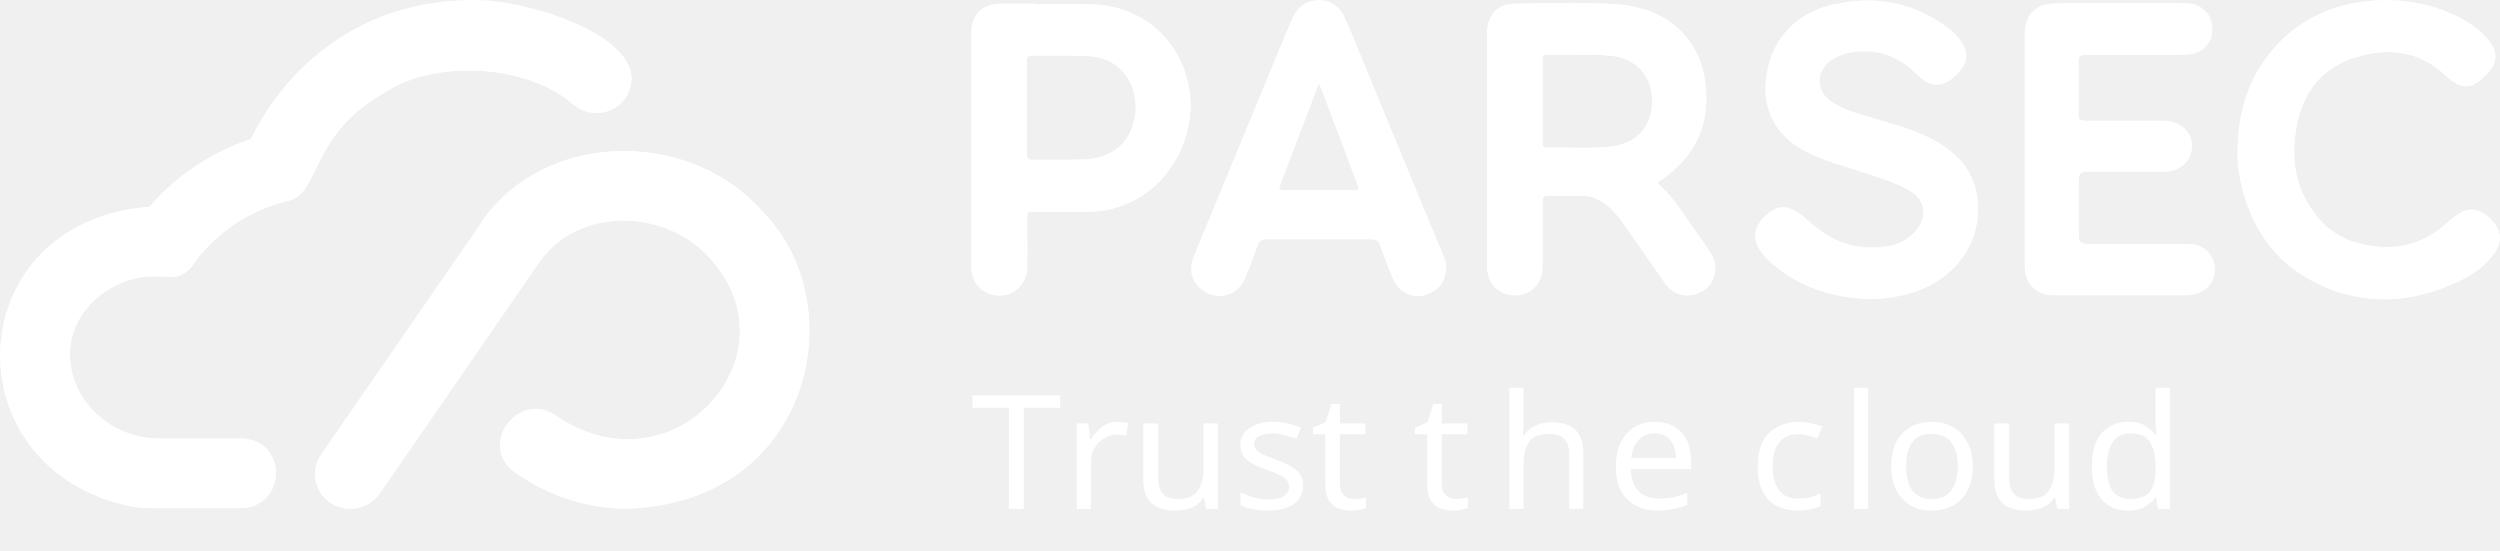
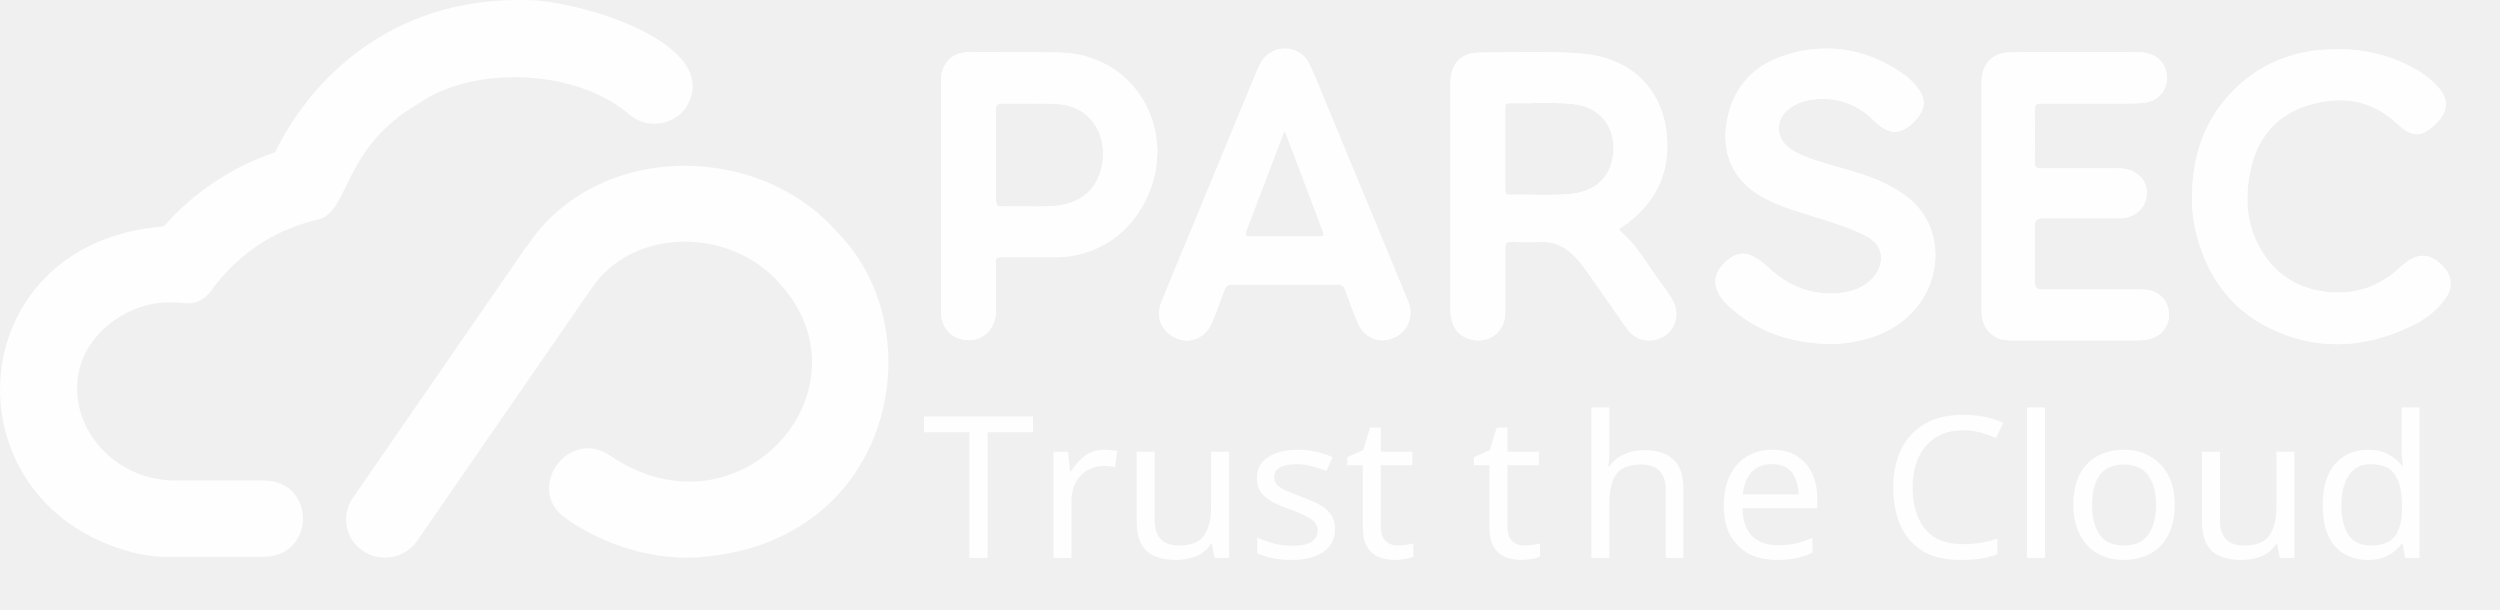
- <svg xmlns="http://www.w3.org/2000/svg" id="Layer_2" data-name="Layer 2" viewBox="0 0 94.17 20.74">
+ <svg xmlns="http://www.w3.org/2000/svg" id="Layer_2" data-name="Layer 2" viewBox="0 0 116.28 28.36">
  <defs>
-     <style>
-       .cls-1 {
-         clip-path: url(#clippath);
-       }
- 
-       .cls-2, .cls-3 {
-         fill: #fff;
-       }
- 
-       .cls-4 {
-         letter-spacing: -.01em;
-       }
- 
-       .cls-3 {
-         font-family: Montserrat-Regular, Montserrat;
-         font-size: 6px;
-       }
- 
-       .cls-5 {
-         clip-path: url(#clippath-1);
-       }
- 
-       .cls-6 {
-         clip-path: url(#clippath-4);
-       }
- 
-       .cls-7 {
-         clip-path: url(#clippath-3);
-       }
- 
-       .cls-8 {
-         clip-path: url(#clippath-2);
-       }
- 
-       .cls-9 {
-         clip-path: url(#clippath-7);
-       }
- 
-       .cls-10 {
-         clip-path: url(#clippath-6);
-       }
- 
-       .cls-11 {
-         clip-path: url(#clippath-5);
-       }
- 
-       .cls-12 {
-         letter-spacing: 0em;
-       }
- 
-       .cls-13 {
-         letter-spacing: 0em;
-       }
- 
-       .cls-14 {
-         letter-spacing: 0em;
-       }
-     </style>
    <clipPath id="clippath">
-       <path class="cls-2" d="M59.16,2.06c.51,0,1.03-.01,1.54,.04,1.04,.11,1.65,.92,1.52,1.95-.13,.97-.79,1.41-1.63,1.48-.52,.05-1.03,.04-1.55,.03-.26,0-.51,0-.77,0-.16,0-.17-.09-.17-.21,0-.52,0-1.03,0-1.55s0-1.03,0-1.55c0-.12,.02-.19,.16-.19,.13,0,.26,0,.39,0,.17,0,.33,0,.5,0m-2.02-1.92c-.71,0-1.07,.37-1.12,1.07,0,.08,0,.16,0,.24,0,1.4,0,2.79,0,4.18s0,2.8,0,4.2c0,.14,0,.29,.03,.43,.06,.35,.24,.62,.58,.77,.72,.31,1.47-.16,1.48-.93,0-.83,0-1.66,0-2.49,0-.18,.04-.24,.23-.24,.38,.01,.76,.01,1.14,0,.48-.02,.87,.16,1.2,.48,.25,.24,.45,.52,.64,.8,.47,.66,.93,1.33,1.39,1.99,.23,.33,.55,.53,.97,.48,.79-.09,1.19-.89,.78-1.57-.15-.24-.31-.47-.48-.7-.48-.64-.85-1.35-1.47-1.88-.12-.11,0-.14,.06-.18,1.26-.86,1.84-2.04,1.69-3.54-.17-1.76-1.39-2.93-3.29-3.08-.56-.04-1.12-.06-1.69-.06-.72,0-1.43,.02-2.15,.03" />
+       <path d="M71.3,4.79c.63,0,1.26-.02,1.88,.05,1.27,.13,2.01,1.13,1.85,2.37-.16,1.18-.96,1.72-1.99,1.81-.63,.06-1.26,.05-1.89,.04-.31,0-.63-.01-.94,0-.19,0-.2-.11-.2-.25,0-.63,0-1.26,0-1.89s0-1.26,0-1.89c0-.14,.02-.23,.2-.23,.16,0,.31,0,.47,0,.2,0,.41,0,.61,0m-2.46-2.35c-.87,0-1.3,.46-1.37,1.3,0,.1,0,.19,0,.29,0,1.7,0,3.4,0,5.1s0,3.42,0,5.12c0,.18,0,.35,.04,.52,.07,.43,.29,.76,.71,.94,.88,.37,1.79-.2,1.8-1.14,.01-1.01,0-2.03,0-3.04,0-.21,.05-.3,.28-.29,.46,.02,.93,.02,1.39,0,.58-.02,1.06,.2,1.47,.59,.31,.29,.55,.63,.79,.97,.57,.81,1.13,1.62,1.7,2.43,.28,.4,.67,.64,1.18,.59,.97-.1,1.45-1.08,.95-1.92-.18-.29-.38-.57-.59-.85-.58-.78-1.04-1.64-1.79-2.29-.15-.13-.01-.17,.07-.22,1.53-1.05,2.24-2.48,2.06-4.31-.21-2.14-1.7-3.58-4.01-3.75-.68-.05-1.37-.07-2.06-.07-.87,0-1.75,.02-2.62,.03" style="fill: #fefefe;" />
    </clipPath>
    <clipPath id="clippath-1">
-       <path class="cls-2" d="M69.1,.15c-1.25,.31-2.15,1.04-2.48,2.31-.33,1.29,.02,2.52,1.39,3.24,.69,.36,1.44,.55,2.17,.79,.58,.19,1.17,.37,1.71,.66,.78,.42,.63,1.18,.24,1.59-.34,.37-.79,.53-1.28,.57-1.01,.1-1.87-.23-2.62-.89-.22-.2-.44-.4-.72-.53-.26-.12-.51-.11-.74,.04-.63,.4-.95,1.03-.27,1.75,.04,.04,.08,.09,.12,.13,1.07,.99,2.37,1.41,3.82,1.45,.22,0,.44-.01,.66-.04,1.04-.13,1.95-.5,2.65-1.3,.82-.94,1-2.36,.43-3.4-.34-.62-.89-1.02-1.51-1.33-.67-.34-1.41-.52-2.12-.74-.54-.16-1.09-.3-1.57-.62-.58-.39-.59-1.13-.03-1.54,.36-.26,.77-.35,1.2-.36,.8-.02,1.46,.28,2.02,.84,.58,.58,1.06,.55,1.61-.05,.04-.04,.07-.08,.1-.12,.24-.33,.24-.65,.02-.99-.16-.24-.36-.44-.59-.61-.92-.65-1.9-.98-2.95-.98-.41,0-.83,.05-1.26,.15" />
+       <path d="M83.42,2.46c-1.53,.37-2.62,1.27-3.02,2.81-.41,1.58,.02,3.08,1.69,3.96,.84,.44,1.75,.67,2.65,.96,.71,.23,1.42,.45,2.08,.8,.95,.51,.76,1.43,.29,1.94-.42,.45-.96,.64-1.56,.7-1.23,.12-2.28-.28-3.19-1.09-.27-.24-.54-.49-.87-.64-.31-.14-.62-.14-.91,.04-.77,.49-1.16,1.25-.33,2.14,.05,.05,.1,.11,.15,.15,1.31,1.21,2.89,1.72,4.66,1.77,.27,.01,.54-.02,.8-.05,1.27-.16,2.38-.61,3.23-1.59,1-1.15,1.22-2.88,.52-4.15-.41-.76-1.08-1.24-1.84-1.63-.82-.42-1.71-.64-2.59-.9-.66-.2-1.33-.37-1.91-.76-.7-.48-.72-1.37-.03-1.88,.44-.32,.94-.43,1.47-.44,.97-.02,1.78,.34,2.46,1.02,.71,.71,1.3,.67,1.96-.07,.04-.05,.08-.1,.12-.15,.29-.4,.3-.79,.02-1.2-.19-.29-.44-.54-.72-.74-1.12-.79-2.32-1.2-3.59-1.2-.5,0-1.01,.06-1.54,.19" style="fill: #fefefe;" />
    </clipPath>
    <clipPath id="clippath-2">
-       <path class="cls-2" d="M38.67,5.81c0-.59,0-1.18,0-1.77s0-1.14,0-1.71c0-.18,.05-.25,.24-.24,.26,0,.53,0,.79,0,.42,0,.84,0,1.27,.02,.64,.03,1.17,.29,1.52,.85,.5,.79,.34,1.99-.34,2.58-.39,.33-.85,.45-1.35,.47-.39,.01-.78,.01-1.18,.01-.25,0-.49,0-.74,0h0c-.16,0-.2-.07-.19-.21m.29-5.67c-.39,0-.78,0-1.17,0-.15,0-.31,.01-.46,.04-.47,.11-.76,.51-.76,1.05,0,1.47,0,2.93,0,4.4,0,.21,0,.42,0,.63,0,1.26,0,2.51,0,3.77,0,.5,.25,.88,.66,1.03,.72,.26,1.42-.21,1.44-.99,.01-.61,0-1.22,0-1.83,0-.27,0-.27,.27-.27,.69,0,1.39,0,2.08,0,.58,0,1.13-.15,1.65-.41,1.49-.74,2.31-2.49,2.13-4.02-.22-1.91-1.7-3.31-3.66-3.37-.51-.02-1.03-.02-1.54-.02-.21,0-.43,0-.64,0" />
+       <path d="M46.32,9.35c0-.72,0-1.44,0-2.16s0-1.39,0-2.08c0-.21,.06-.3,.29-.3,.32,0,.64,0,.96,0,.51,0,1.03,0,1.54,.02,.77,.04,1.43,.35,1.85,1.03,.6,.97,.41,2.43-.42,3.15-.47,.4-1.04,.55-1.64,.58-.48,.02-.96,.01-1.43,.01-.3,0-.6,0-.9,0h0c-.19,0-.24-.09-.24-.26m.36-6.92c-.48,0-.95,0-1.43,0-.19,0-.38,.01-.56,.05-.57,.13-.93,.62-.93,1.28,0,1.79,0,3.57,0,5.36,0,.26,0,.51,0,.77,0,1.53,0,3.07,0,4.6,0,.61,.3,1.07,.8,1.25,.88,.32,1.73-.26,1.75-1.21,.01-.74,0-1.49,0-2.23,0-.33,0-.33,.33-.33,.84,0,1.69,.01,2.54,0,.71-.01,1.38-.18,2.01-.5,1.82-.91,2.81-3.03,2.6-4.9-.26-2.33-2.07-4.04-4.46-4.11-.63-.02-1.25-.02-1.88-.02-.26,0-.52,0-.79,0" style="fill: #fefefe;" />
    </clipPath>
    <clipPath id="clippath-3">
-       <path class="cls-2" d="M77.64,.13c-.15,0-.29,0-.44,.02-.42,.04-.75,.3-.87,.7-.05,.15-.06,.31-.06,.47,0,1.43,0,2.87,0,4.3s0,2.92,0,4.38c0,.42,.14,.77,.53,.99,.21,.12,.44,.13,.68,.13,1.57,0,3.14,0,4.72,0,.11,0,.23,0,.34-.02,.66-.07,1.03-.66,.83-1.27-.13-.39-.49-.64-.95-.64-1.28,0-2.56,0-3.84,0q-.28,0-.28-.29v-2.16q0-.28,.28-.28c.98,0,1.97,0,2.96,0,.47,0,.85-.27,.98-.67,.12-.39,0-.78-.32-1.02-.22-.16-.48-.22-.75-.22-.97,0-1.94,0-2.92,0-.19,0-.24-.06-.24-.24,.01-.66,.01-1.32,0-1.98,0-.2,.06-.26,.26-.26,1.13,0,2.27,0,3.4,0,.17,0,.33,0,.5-.02,.49-.05,.84-.39,.88-.85,.04-.51-.23-.91-.72-1.04-.17-.04-.35-.05-.53-.05h-2.22c-.74,0-1.48,0-2.22,0" />
+       <path d="M93.83,2.43c-.18,0-.36,.01-.53,.02-.52,.05-.91,.37-1.06,.86-.06,.19-.07,.38-.07,.57,0,1.75,0,3.5,0,5.24s0,3.56,0,5.34c0,.51,.17,.94,.64,1.21,.26,.15,.54,.16,.83,.16,1.92,0,3.83,0,5.75,0,.14,0,.28-.01,.41-.03,.8-.09,1.26-.8,1.02-1.55-.16-.48-.59-.78-1.16-.78-1.56,0-3.12,0-4.68,0q-.34,0-.34-.35v-2.63q0-.34,.35-.34c1.2,0,2.4,0,3.61,0,.57,0,1.04-.33,1.2-.82,.15-.47,0-.95-.39-1.24-.27-.2-.59-.26-.92-.26-1.19,0-2.37,0-3.56,0-.23,0-.29-.07-.29-.29,.01-.81,.01-1.61,0-2.42,0-.25,.08-.32,.32-.31,1.38,0,2.76,0,4.14,0,.2,0,.41-.01,.61-.03,.59-.06,1.02-.48,1.07-1.03,.05-.62-.28-1.11-.88-1.27-.21-.05-.43-.06-.65-.06h-2.7c-.9,0-1.8,0-2.71,0" style="fill: #fefefe;" />
    </clipPath>
    <clipPath id="clippath-4">
-       <path class="cls-2" d="M48.22,6.97c.47-1.24,.94-2.48,1.41-3.71,.01-.03,.03-.06,.06-.12,.05,.12,.09,.21,.12,.3,.44,1.16,.88,2.32,1.31,3.48,.09,.25,.09,.25-.17,.25-.86,0-1.72,0-2.58,0-.15,0-.22-.02-.16-.2M49.28,.08c-.35,.14-.52,.42-.66,.75-.86,2.08-1.72,4.16-2.58,6.24-.35,.85-.71,1.71-1.06,2.57-.16,.4-.16,.8,.16,1.14,.55,.59,1.43,.45,1.75-.29,.18-.41,.33-.83,.48-1.25,.06-.17,.15-.23,.33-.23,1.32,0,2.64,0,3.96,0,.18,0,.27,.06,.33,.23,.15,.43,.31,.85,.49,1.27,.2,.47,.67,.71,1.12,.62,.53-.11,.87-.51,.87-1.04,.02-.16-.05-.34-.13-.52-1.01-2.44-2.02-4.87-3.02-7.31-.23-.55-.44-1.1-.69-1.63-.18-.4-.54-.62-.94-.62-.14,0-.28,.03-.41,.08" />
+       <path d="M57.96,10.77c.58-1.51,1.14-3.02,1.72-4.53,.01-.03,.03-.07,.07-.15,.06,.15,.11,.26,.15,.36,.53,1.41,1.07,2.83,1.6,4.24,.11,.3,.11,.31-.2,.31-1.05,0-2.09,0-3.14,0-.19,0-.27-.02-.19-.24m1.3-8.4c-.42,.17-.64,.52-.8,.91-1.05,2.53-2.09,5.07-3.14,7.6-.43,1.04-.87,2.08-1.29,3.13-.2,.49-.19,.97,.19,1.39,.67,.72,1.74,.55,2.13-.36,.21-.5,.4-1.01,.58-1.52,.07-.21,.18-.28,.41-.28,1.61,0,3.21,0,4.82,0,.22,0,.34,.07,.41,.28,.18,.52,.37,1.04,.59,1.54,.24,.57,.82,.87,1.37,.75,.64-.14,1.06-.62,1.06-1.26,.02-.2-.06-.42-.15-.63-1.23-2.97-2.46-5.94-3.69-8.91-.28-.66-.54-1.34-.84-1.99-.22-.48-.66-.75-1.15-.75-.17,0-.34,.03-.51,.1" style="fill: #fefefe;" />
    </clipPath>
    <clipPath id="clippath-5">
-       <path class="cls-2" d="M89.22,.04c-1.23,.12-2.32,.57-3.22,1.42-1.19,1.14-1.69,2.55-1.71,4.16-.02,.5,.05,1,.17,1.48,.44,1.71,1.43,2.99,3.09,3.7,1.71,.73,3.42,.58,5.08-.21,.52-.25,.99-.58,1.32-1.05,.33-.46,.26-.92-.16-1.32-.43-.4-.85-.43-1.32-.07-.08,.06-.16,.12-.23,.19-.79,.74-1.72,1.07-2.81,.94-.95-.11-1.73-.52-2.28-1.29-.75-1.03-.87-2.18-.61-3.38,.26-1.21,.98-2.09,2.22-2.46,1.24-.38,2.39-.22,3.37,.7,.59,.55,.99,.53,1.54-.06,.02-.02,.05-.05,.07-.07,.34-.4,.34-.78,.01-1.19-.24-.29-.52-.53-.84-.72-.95-.55-1.96-.8-3.02-.8-.22,0-.44,.01-.67,.03" />
-     </clipPath>
-     <clipPath id="clippath-6">
-       <path class="cls-2" d="M9.45,5.24c-1.48,.49-2.81,1.38-3.82,2.55-7.16,.55-7.55,9.79-.77,11.27,0,0,.02,0,.02,0,.27,.06,.55,.08,.83,.08h3.34c1.77-.02,1.8-2.59,.03-2.62h-3.04c-.61,0-1.21-.14-1.74-.44-1.99-1.13-2.38-3.86-.17-5.2,.94-.54,1.63-.49,2.26-.45,.41,.04,.74-.22,.94-.55,.47-.63,1.05-1.16,1.71-1.57,.59-.36,1.25-.62,1.93-.78,1.03-.32,.81-2.49,3.42-3.98,1.82-1.3,5.43-1.21,7.26,.43,.59,.45,1.44,.34,1.89-.26C24.84,1.72,20.67,.23,18.43,.03c-.21-.01-.42-.02-.62-.02C13.59,0,10.78,2.52,9.45,5.24" />
-     </clipPath>
-     <clipPath id="clippath-7">
-       <path class="cls-2" d="M18.06,8.5l-5.96,8.62c-.41,.6-.26,1.42,.35,1.82,.61,.41,1.44,.25,1.85-.35l5.95-8.62c1.45-2.22,4.84-2.14,6.51-.22,3.3,3.64-1.39,8.91-5.82,5.91-1.42-.99-2.96,1.12-1.55,2.13,.76,.53,2.25,1.37,4.21,1.37,6.99-.21,8.56-7.68,5.16-11.15-1.32-1.53-3.3-2.32-5.26-2.32-2.12,0-4.22,.92-5.45,2.8" />
+       <path d="M107.96,2.32c-1.5,.14-2.83,.7-3.92,1.73-1.46,1.38-2.07,3.11-2.08,5.07-.02,.61,.06,1.21,.21,1.8,.54,2.08,1.74,3.65,3.76,4.51,2.09,.89,4.17,.71,6.19-.25,.64-.3,1.2-.71,1.61-1.28,.4-.56,.32-1.13-.2-1.61-.53-.49-1.04-.52-1.61-.09-.1,.07-.19,.15-.28,.23-.96,.9-2.09,1.3-3.43,1.15-1.16-.14-2.1-.64-2.79-1.57-.91-1.25-1.06-2.66-.74-4.12,.32-1.48,1.2-2.55,2.7-3,1.51-.46,2.92-.26,4.11,.86,.72,.68,1.2,.65,1.88-.07,.03-.03,.06-.06,.08-.09,.41-.49,.42-.95,.02-1.45-.29-.35-.63-.64-1.03-.87-1.15-.67-2.39-.98-3.68-.98-.27,0-.54,.01-.81,.04" style="fill: #fefefe;" />
    </clipPath>
  </defs>
  <g id="Calque_1" data-name="Calque 1">
-     <g id="Parsec">
-       <g>
-         <path class="cls-2" d="M59.16,2.06c.51,0,1.03-.01,1.54,.04,1.04,.11,1.65,.92,1.52,1.95-.13,.97-.79,1.41-1.63,1.48-.52,.05-1.03,.04-1.55,.03-.26,0-.51,0-.77,0-.16,0-.17-.09-.17-.21,0-.52,0-1.03,0-1.55s0-1.03,0-1.55c0-.12,.02-.19,.16-.19,.13,0,.26,0,.39,0,.17,0,.33,0,.5,0m-2.02-1.92c-.71,0-1.07,.37-1.12,1.07,0,.08,0,.16,0,.24,0,1.4,0,2.79,0,4.18s0,2.8,0,4.2c0,.14,0,.29,.03,.43,.06,.35,.24,.62,.58,.77,.72,.31,1.47-.16,1.48-.93,0-.83,0-1.66,0-2.49,0-.18,.04-.24,.23-.24,.38,.01,.76,.01,1.14,0,.48-.02,.87,.16,1.2,.48,.25,.24,.45,.52,.64,.8,.47,.66,.93,1.33,1.39,1.99,.23,.33,.55,.53,.97,.48,.79-.09,1.19-.89,.78-1.57-.15-.24-.31-.47-.48-.7-.48-.64-.85-1.35-1.47-1.88-.12-.11,0-.14,.06-.18,1.26-.86,1.84-2.04,1.69-3.54-.17-1.76-1.39-2.93-3.29-3.08-.56-.04-1.12-.06-1.69-.06-.72,0-1.43,.02-2.15,.03" />
-         <g class="cls-1">
-           <rect class="cls-2" x="56.02" y=".11" width="8.86" height="11.22" />
+     <g id="logo_strapeline_white">
+       <text transform="translate(42.88 25.95) scale(1.03 1)" style="fill: #fefefe; font-family: Montserrat-Italic, Montserrat; font-size: 9.21px;">
+         <tspan x="0" y="0" style="letter-spacing: -.01em;">T</tspan>
+         <tspan x="5.16" y="0">rust t</tspan>
+         <tspan x="29.45" y="0" style="letter-spacing: 0em;">h</tspan>
+         <tspan x="35.71" y="0">e Cloud</tspan>
+       </text>
+       <g id="text">
+         <g>
+           <path d="M71.3,4.79c.63,0,1.26-.02,1.88,.05,1.27,.13,2.01,1.13,1.85,2.37-.16,1.18-.96,1.72-1.99,1.81-.63,.06-1.26,.05-1.89,.04-.31,0-.63-.01-.94,0-.19,0-.2-.11-.2-.25,0-.63,0-1.26,0-1.89s0-1.26,0-1.89c0-.14,.02-.23,.2-.23,.16,0,.31,0,.47,0,.2,0,.41,0,.61,0m-2.46-2.35c-.87,0-1.3,.46-1.37,1.3,0,.1,0,.19,0,.29,0,1.7,0,3.4,0,5.1s0,3.42,0,5.12c0,.18,0,.35,.04,.52,.07,.43,.29,.76,.71,.94,.88,.37,1.79-.2,1.8-1.14,.01-1.01,0-2.03,0-3.04,0-.21,.05-.3,.28-.29,.46,.02,.93,.02,1.39,0,.58-.02,1.06,.2,1.47,.59,.31,.29,.55,.63,.79,.97,.57,.81,1.13,1.62,1.7,2.43,.28,.4,.67,.64,1.18,.59,.97-.1,1.45-1.08,.95-1.92-.18-.29-.38-.57-.59-.85-.58-.78-1.04-1.64-1.79-2.29-.15-.13-.01-.17,.07-.22,1.53-1.05,2.24-2.48,2.06-4.31-.21-2.14-1.7-3.58-4.01-3.75-.68-.05-1.37-.07-2.06-.07-.87,0-1.75,.02-2.62,.03" style="fill: #fefefe;" />
+           <g style="clip-path: url(#clippath);">
+             <rect x="67.47" y="2.41" width="10.8" height="13.69" style="fill: #fefefe;" />
+           </g>
+         </g>
+         <g>
+           <path d="M83.42,2.46c-1.53,.37-2.62,1.27-3.02,2.81-.41,1.58,.02,3.08,1.69,3.96,.84,.44,1.75,.67,2.65,.96,.71,.23,1.42,.45,2.08,.8,.95,.51,.76,1.43,.29,1.94-.42,.45-.96,.64-1.56,.7-1.23,.12-2.28-.28-3.19-1.09-.27-.24-.54-.49-.87-.64-.31-.14-.62-.14-.91,.04-.77,.49-1.16,1.25-.33,2.14,.05,.05,.1,.11,.15,.15,1.31,1.21,2.89,1.72,4.66,1.77,.27,.01,.54-.02,.8-.05,1.27-.16,2.38-.61,3.23-1.59,1-1.15,1.22-2.88,.52-4.15-.41-.76-1.08-1.24-1.84-1.63-.82-.42-1.71-.64-2.59-.9-.66-.2-1.33-.37-1.91-.76-.7-.48-.72-1.37-.03-1.88,.44-.32,.94-.43,1.47-.44,.97-.02,1.78,.34,2.46,1.02,.71,.71,1.3,.67,1.96-.07,.04-.05,.08-.1,.12-.15,.29-.4,.3-.79,.02-1.2-.19-.29-.44-.54-.72-.74-1.12-.79-2.32-1.2-3.59-1.2-.5,0-1.01,.06-1.54,.19" style="fill: #fefefe;" />
+           <g style="clip-path: url(#clippath-1);">
+             <rect x="79.42" y="2.27" width="10.89" height="13.74" style="fill: #fefefe;" />
+           </g>
+         </g>
+         <g>
+           <path d="M46.32,9.35c0-.72,0-1.44,0-2.16s0-1.39,0-2.08c0-.21,.06-.3,.29-.3,.32,0,.64,0,.96,0,.51,0,1.03,0,1.54,.02,.77,.04,1.43,.35,1.85,1.03,.6,.97,.41,2.43-.42,3.15-.47,.4-1.04,.55-1.64,.58-.48,.02-.96,.01-1.43,.01-.3,0-.6,0-.9,0h0c-.19,0-.24-.09-.24-.26m.36-6.92c-.48,0-.95,0-1.43,0-.19,0-.38,.01-.56,.05-.57,.13-.93,.62-.93,1.28,0,1.79,0,3.57,0,5.36,0,.26,0,.51,0,.77,0,1.53,0,3.07,0,4.6,0,.61,.3,1.07,.8,1.25,.88,.32,1.73-.26,1.75-1.21,.01-.74,0-1.49,0-2.23,0-.33,0-.33,.33-.33,.84,0,1.69,.01,2.54,0,.71-.01,1.38-.18,2.01-.5,1.82-.91,2.81-3.03,2.6-4.9-.26-2.33-2.07-4.04-4.46-4.11-.63-.02-1.25-.02-1.88-.02-.26,0-.52,0-.79,0" style="fill: #fefefe;" />
+           <g style="clip-path: url(#clippath-2);">
+             <rect x="43.76" y="2.43" width="10.25" height="13.64" style="fill: #fefefe;" />
+           </g>
+         </g>
+         <g>
+           <path d="M93.83,2.43c-.18,0-.36,.01-.53,.02-.52,.05-.91,.37-1.06,.86-.06,.19-.07,.38-.07,.57,0,1.75,0,3.5,0,5.24s0,3.56,0,5.34c0,.51,.17,.94,.64,1.21,.26,.15,.54,.16,.83,.16,1.92,0,3.83,0,5.75,0,.14,0,.28-.01,.41-.03,.8-.09,1.26-.8,1.02-1.55-.16-.48-.59-.78-1.16-.78-1.56,0-3.12,0-4.68,0q-.34,0-.34-.35v-2.63q0-.34,.35-.34c1.2,0,2.4,0,3.61,0,.57,0,1.04-.33,1.2-.82,.15-.47,0-.95-.39-1.24-.27-.2-.59-.26-.92-.26-1.19,0-2.37,0-3.56,0-.23,0-.29-.07-.29-.29,.01-.81,.01-1.61,0-2.42,0-.25,.08-.32,.32-.31,1.38,0,2.76,0,4.14,0,.2,0,.41-.01,.61-.03,.59-.06,1.02-.48,1.07-1.03,.05-.62-.28-1.11-.88-1.27-.21-.05-.43-.06-.65-.06h-2.7c-.9,0-1.8,0-2.71,0" style="fill: #fefefe;" />
+           <g style="clip-path: url(#clippath-3);">
+             <rect x="92.16" y="2.43" width="8.9" height="13.41" style="fill: #fefefe;" />
+           </g>
+         </g>
+         <g>
+           <path d="M57.96,10.77c.58-1.51,1.14-3.02,1.72-4.53,.01-.03,.03-.07,.07-.15,.06,.15,.11,.26,.15,.36,.53,1.41,1.07,2.83,1.6,4.24,.11,.3,.11,.31-.2,.31-1.05,0-2.09,0-3.14,0-.19,0-.27-.02-.19-.24m1.3-8.4c-.42,.17-.64,.52-.8,.91-1.05,2.53-2.09,5.07-3.14,7.6-.43,1.04-.87,2.08-1.29,3.13-.2,.49-.19,.97,.19,1.39,.67,.72,1.74,.55,2.13-.36,.21-.5,.4-1.01,.58-1.52,.07-.21,.18-.28,.41-.28,1.61,0,3.21,0,4.82,0,.22,0,.34,.07,.41,.28,.18,.52,.37,1.04,.59,1.54,.24,.57,.82,.87,1.37,.75,.64-.14,1.06-.62,1.06-1.26,.02-.2-.06-.42-.15-.63-1.23-2.97-2.46-5.94-3.69-8.91-.28-.66-.54-1.34-.84-1.99-.22-.48-.66-.75-1.15-.75-.17,0-.34,.03-.51,.1" style="fill: #fefefe;" />
+           <g style="clip-path: url(#clippath-4);">
+             <rect x="53.82" y="2.27" width="11.78" height="13.85" style="fill: #fefefe;" />
+           </g>
+         </g>
+         <g>
+           <path d="M107.96,2.32c-1.5,.14-2.83,.7-3.92,1.73-1.46,1.38-2.07,3.11-2.08,5.07-.02,.61,.06,1.21,.21,1.8,.54,2.08,1.74,3.65,3.76,4.51,2.09,.89,4.17,.71,6.19-.25,.64-.3,1.2-.71,1.61-1.28,.4-.56,.32-1.13-.2-1.61-.53-.49-1.04-.52-1.61-.09-.1,.07-.19,.15-.28,.23-.96,.9-2.09,1.3-3.43,1.15-1.16-.14-2.1-.64-2.79-1.57-.91-1.25-1.06-2.66-.74-4.12,.32-1.48,1.2-2.55,2.7-3,1.51-.46,2.92-.26,4.11,.86,.72,.68,1.2,.65,1.88-.07,.03-.03,.06-.06,.08-.09,.41-.49,.42-.95,.02-1.45-.29-.35-.63-.64-1.03-.87-1.15-.67-2.39-.98-3.68-.98-.27,0-.54,.01-.81,.04" style="fill: #fefefe;" />
+           <g style="clip-path: url(#clippath-5);">
+             <rect x="101.93" y="2.28" width="12.19" height="14.04" style="fill: #fefefe;" />
+           </g>
        </g>
      </g>
-       <g>
-         <path class="cls-2" d="M69.1,.15c-1.25,.31-2.15,1.04-2.48,2.31-.33,1.29,.02,2.52,1.39,3.24,.69,.36,1.44,.55,2.17,.79,.58,.19,1.17,.37,1.71,.66,.78,.42,.63,1.18,.24,1.59-.34,.37-.79,.53-1.28,.57-1.01,.1-1.87-.23-2.62-.89-.22-.2-.44-.4-.72-.53-.26-.12-.51-.11-.74,.04-.63,.4-.95,1.03-.27,1.75,.04,.04,.08,.09,.12,.13,1.07,.99,2.37,1.41,3.82,1.45,.22,0,.44-.01,.66-.04,1.04-.13,1.95-.5,2.65-1.3,.82-.94,1-2.36,.43-3.4-.34-.62-.89-1.02-1.51-1.33-.67-.34-1.41-.52-2.12-.74-.54-.16-1.09-.3-1.57-.62-.58-.39-.59-1.13-.03-1.54,.36-.26,.77-.35,1.2-.36,.8-.02,1.46,.28,2.02,.84,.58,.58,1.06,.55,1.61-.05,.04-.04,.07-.08,.1-.12,.24-.33,.24-.65,.02-.99-.16-.24-.36-.44-.59-.61-.92-.65-1.9-.98-2.95-.98-.41,0-.83,.05-1.26,.15" />
-         <g class="cls-5">
-           <rect class="cls-2" x="65.82" width="8.93" height="11.27" />
-         </g>
-       </g>
-       <g>
-         <path class="cls-2" d="M38.67,5.81c0-.59,0-1.18,0-1.77s0-1.14,0-1.71c0-.18,.05-.25,.24-.24,.26,0,.53,0,.79,0,.42,0,.84,0,1.27,.02,.64,.03,1.17,.29,1.52,.85,.5,.79,.34,1.99-.34,2.58-.39,.33-.85,.45-1.35,.47-.39,.01-.78,.01-1.18,.01-.25,0-.49,0-.74,0h0c-.16,0-.2-.07-.19-.21m.29-5.67c-.39,0-.78,0-1.17,0-.15,0-.31,.01-.46,.04-.47,.11-.76,.51-.76,1.05,0,1.47,0,2.93,0,4.4,0,.21,0,.42,0,.63,0,1.26,0,2.51,0,3.77,0,.5,.25,.88,.66,1.03,.72,.26,1.42-.21,1.44-.99,.01-.61,0-1.22,0-1.83,0-.27,0-.27,.27-.27,.69,0,1.39,0,2.08,0,.58,0,1.13-.15,1.65-.41,1.49-.74,2.31-2.49,2.13-4.02-.22-1.91-1.7-3.31-3.66-3.37-.51-.02-1.03-.02-1.54-.02-.21,0-.43,0-.64,0" />
-         <g class="cls-8">
-           <rect class="cls-2" x="36.57" y=".13" width="8.41" height="11.18" />
-         </g>
-       </g>
-       <g>
-         <path class="cls-2" d="M77.64,.13c-.15,0-.29,0-.44,.02-.42,.04-.75,.3-.87,.7-.05,.15-.06,.31-.06,.47,0,1.43,0,2.87,0,4.3s0,2.92,0,4.38c0,.42,.14,.77,.53,.99,.21,.12,.44,.13,.68,.13,1.57,0,3.14,0,4.72,0,.11,0,.23,0,.34-.02,.66-.07,1.03-.66,.83-1.27-.13-.39-.49-.64-.95-.64-1.28,0-2.56,0-3.84,0q-.28,0-.28-.29v-2.16q0-.28,.28-.28c.98,0,1.97,0,2.96,0,.47,0,.85-.27,.98-.67,.12-.39,0-.78-.32-1.02-.22-.16-.48-.22-.75-.22-.97,0-1.94,0-2.92,0-.19,0-.24-.06-.24-.24,.01-.66,.01-1.32,0-1.98,0-.2,.06-.26,.26-.26,1.13,0,2.27,0,3.4,0,.17,0,.33,0,.5-.02,.49-.05,.84-.39,.88-.85,.04-.51-.23-.91-.72-1.04-.17-.04-.35-.05-.53-.05h-2.22c-.74,0-1.48,0-2.22,0" />
-         <g class="cls-7">
-           <rect class="cls-2" x="76.27" y=".13" width="7.3" height="11" />
-         </g>
-       </g>
-       <g>
-         <path class="cls-2" d="M48.22,6.97c.47-1.24,.94-2.48,1.41-3.71,.01-.03,.03-.06,.06-.12,.05,.12,.09,.21,.12,.3,.44,1.16,.88,2.32,1.31,3.48,.09,.25,.09,.25-.17,.25-.86,0-1.72,0-2.58,0-.15,0-.22-.02-.16-.2M49.28,.08c-.35,.14-.52,.42-.66,.75-.86,2.08-1.72,4.16-2.58,6.24-.35,.85-.71,1.71-1.06,2.57-.16,.4-.16,.8,.16,1.14,.55,.59,1.43,.45,1.75-.29,.18-.41,.33-.83,.48-1.25,.06-.17,.15-.23,.33-.23,1.32,0,2.64,0,3.96,0,.18,0,.27,.06,.33,.23,.15,.43,.31,.85,.49,1.27,.2,.47,.67,.71,1.12,.62,.53-.11,.87-.51,.87-1.04,.02-.16-.05-.34-.13-.52-1.01-2.44-2.02-4.87-3.02-7.31-.23-.55-.44-1.1-.69-1.63-.18-.4-.54-.62-.94-.62-.14,0-.28,.03-.41,.08" />
-         <g class="cls-6">
-           <rect class="cls-2" x="44.82" y="0" width="9.66" height="11.36" />
-         </g>
-       </g>
-       <g>
-         <path class="cls-2" d="M89.22,.04c-1.23,.12-2.32,.57-3.22,1.42-1.19,1.14-1.69,2.55-1.71,4.16-.02,.5,.05,1,.17,1.48,.44,1.71,1.43,2.99,3.09,3.7,1.71,.73,3.42,.58,5.08-.21,.52-.25,.99-.58,1.32-1.05,.33-.46,.26-.92-.16-1.32-.43-.4-.85-.43-1.32-.07-.08,.06-.16,.12-.23,.19-.79,.74-1.72,1.07-2.81,.94-.95-.11-1.73-.52-2.28-1.29-.75-1.03-.87-2.18-.61-3.38,.26-1.21,.98-2.09,2.22-2.46,1.24-.38,2.39-.22,3.37,.7,.59,.55,.99,.53,1.54-.06,.02-.02,.05-.05,.07-.07,.34-.4,.34-.78,.01-1.19-.24-.29-.52-.53-.84-.72-.95-.55-1.96-.8-3.02-.8-.22,0-.44,.01-.67,.03" />
-         <g class="cls-11">
-           <rect class="cls-2" x="84.28" y="0" width="10" height="11.52" />
-         </g>
-       </g>
+       <path id="icon" d="M12.79,7.09C14.6,3.39,18.4,0,24.11,0c.28,0,.55,0,.84,.02,3.04,.28,8.69,2.29,6.94,5.01-.6,.81-1.76,.96-2.56,.35-2.48-2.22-7.36-2.33-9.83-.58-3.54,2.02-3.24,4.96-4.63,5.39-.92,.21-1.81,.56-2.61,1.05-.9,.56-1.68,1.27-2.32,2.12-.27,.44-.72,.8-1.28,.74-.85-.06-1.78-.13-3.05,.61-2.99,1.81-2.46,5.51,.23,7.04,.71,.41,1.53,.6,2.35,.6h4.12c2.4,.05,2.36,3.53-.04,3.55H7.73c-.38,0-.76-.04-1.13-.11-.01,0-.02,0-.03,0-9.18-2.01-8.65-14.51,1.05-15.26,1.37-1.57,3.18-2.78,5.18-3.45m11.67,4.41l-8.06,11.67c-.56,.81-.35,1.92,.48,2.47,.82,.55,1.95,.34,2.51-.47l8.06-11.67c1.97-3,6.56-2.9,8.81-.3,4.46,4.93-1.88,12.07-7.88,8.01-1.92-1.35-4.01,1.52-2.1,2.89,1.02,.72,3.05,1.85,5.71,1.85,9.46-.29,11.59-10.4,6.98-15.1-1.79-2.07-4.47-3.13-7.13-3.13-2.87,0-5.71,1.24-7.37,3.79" style="fill: #fefefe;" />
    </g>
-     <g id="Logo">
-       <g>
-         <path class="cls-2" d="M9.45,5.24c-1.48,.49-2.81,1.38-3.82,2.55-7.16,.55-7.55,9.79-.77,11.27,0,0,.02,0,.02,0,.27,.06,.55,.08,.83,.08h3.34c1.77-.02,1.8-2.59,.03-2.62h-3.04c-.61,0-1.21-.14-1.74-.44-1.99-1.13-2.38-3.86-.17-5.2,.94-.54,1.63-.49,2.26-.45,.41,.04,.74-.22,.94-.55,.47-.63,1.05-1.16,1.71-1.57,.59-.36,1.25-.62,1.93-.78,1.03-.32,.81-2.49,3.42-3.98,1.82-1.3,5.43-1.21,7.26,.43,.59,.45,1.44,.34,1.89-.26C24.84,1.72,20.67,.23,18.43,.03c-.21-.01-.42-.02-.62-.02C13.59,0,10.78,2.52,9.45,5.24" />
-         <g class="cls-10">
-           <rect class="cls-2" x="-1.93" y="0" width="26.77" height="19.14" />
-         </g>
-       </g>
-       <g>
-         <path class="cls-2" d="M18.06,8.5l-5.96,8.62c-.41,.6-.26,1.42,.35,1.82,.61,.41,1.44,.25,1.85-.35l5.95-8.62c1.45-2.22,4.84-2.14,6.51-.22,3.3,3.64-1.39,8.91-5.82,5.91-1.42-.99-2.96,1.12-1.55,2.13,.76,.53,2.25,1.37,4.21,1.37,6.99-.21,8.56-7.68,5.16-11.15-1.32-1.53-3.3-2.32-5.26-2.32-2.12,0-4.22,.92-5.45,2.8" />
-         <g class="cls-9">
-           <rect class="cls-2" x="11.7" y="5.7" width="20.48" height="13.65" />
-         </g>
-       </g>
-     </g>
-     <text class="cls-3" transform="translate(36.57 19.17) scale(1.03 1)">
-       <tspan class="cls-4" x="0" y="0">T</tspan>
-       <tspan class="cls-12" x="3.36" y="0">rust t</tspan>
-       <tspan class="cls-14" x="19.18" y="0">h</tspan>
-       <tspan x="23.26" y="0">e </tspan>
-       <tspan class="cls-13" x="28.45" y="0">c</tspan>
-       <tspan x="31.78" y="0">loud</tspan>
-     </text>
  </g>
</svg>
